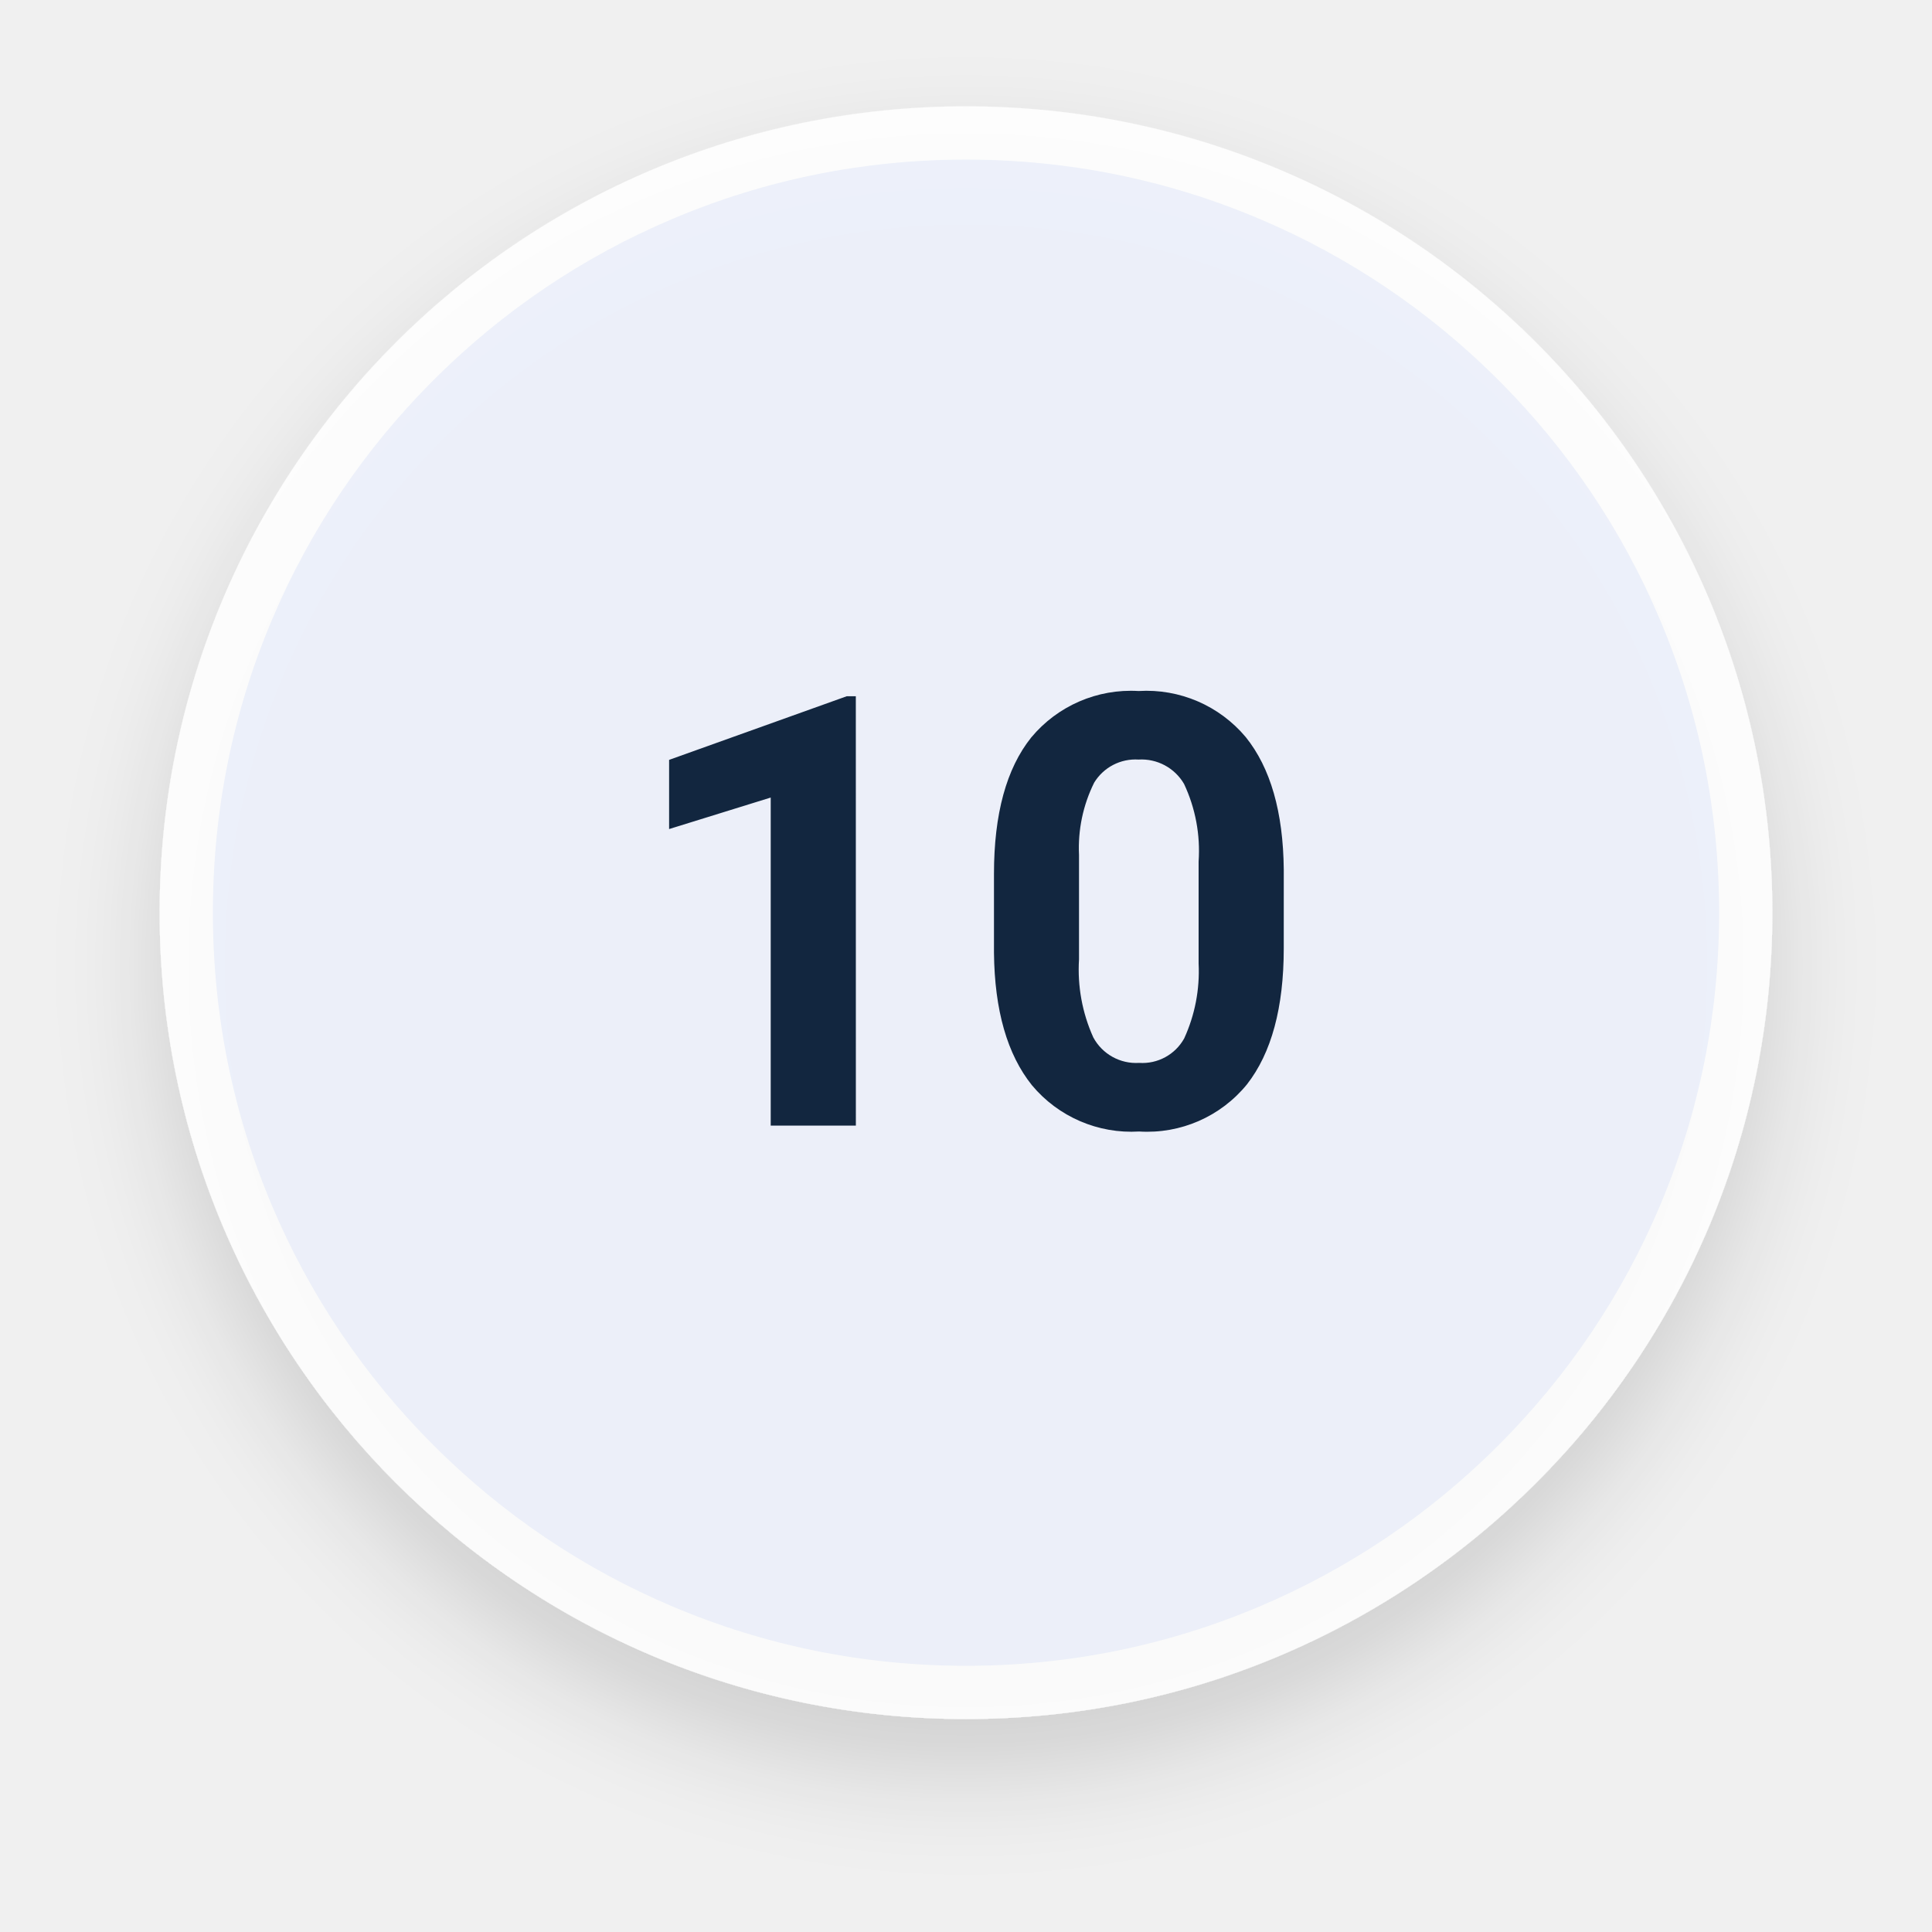
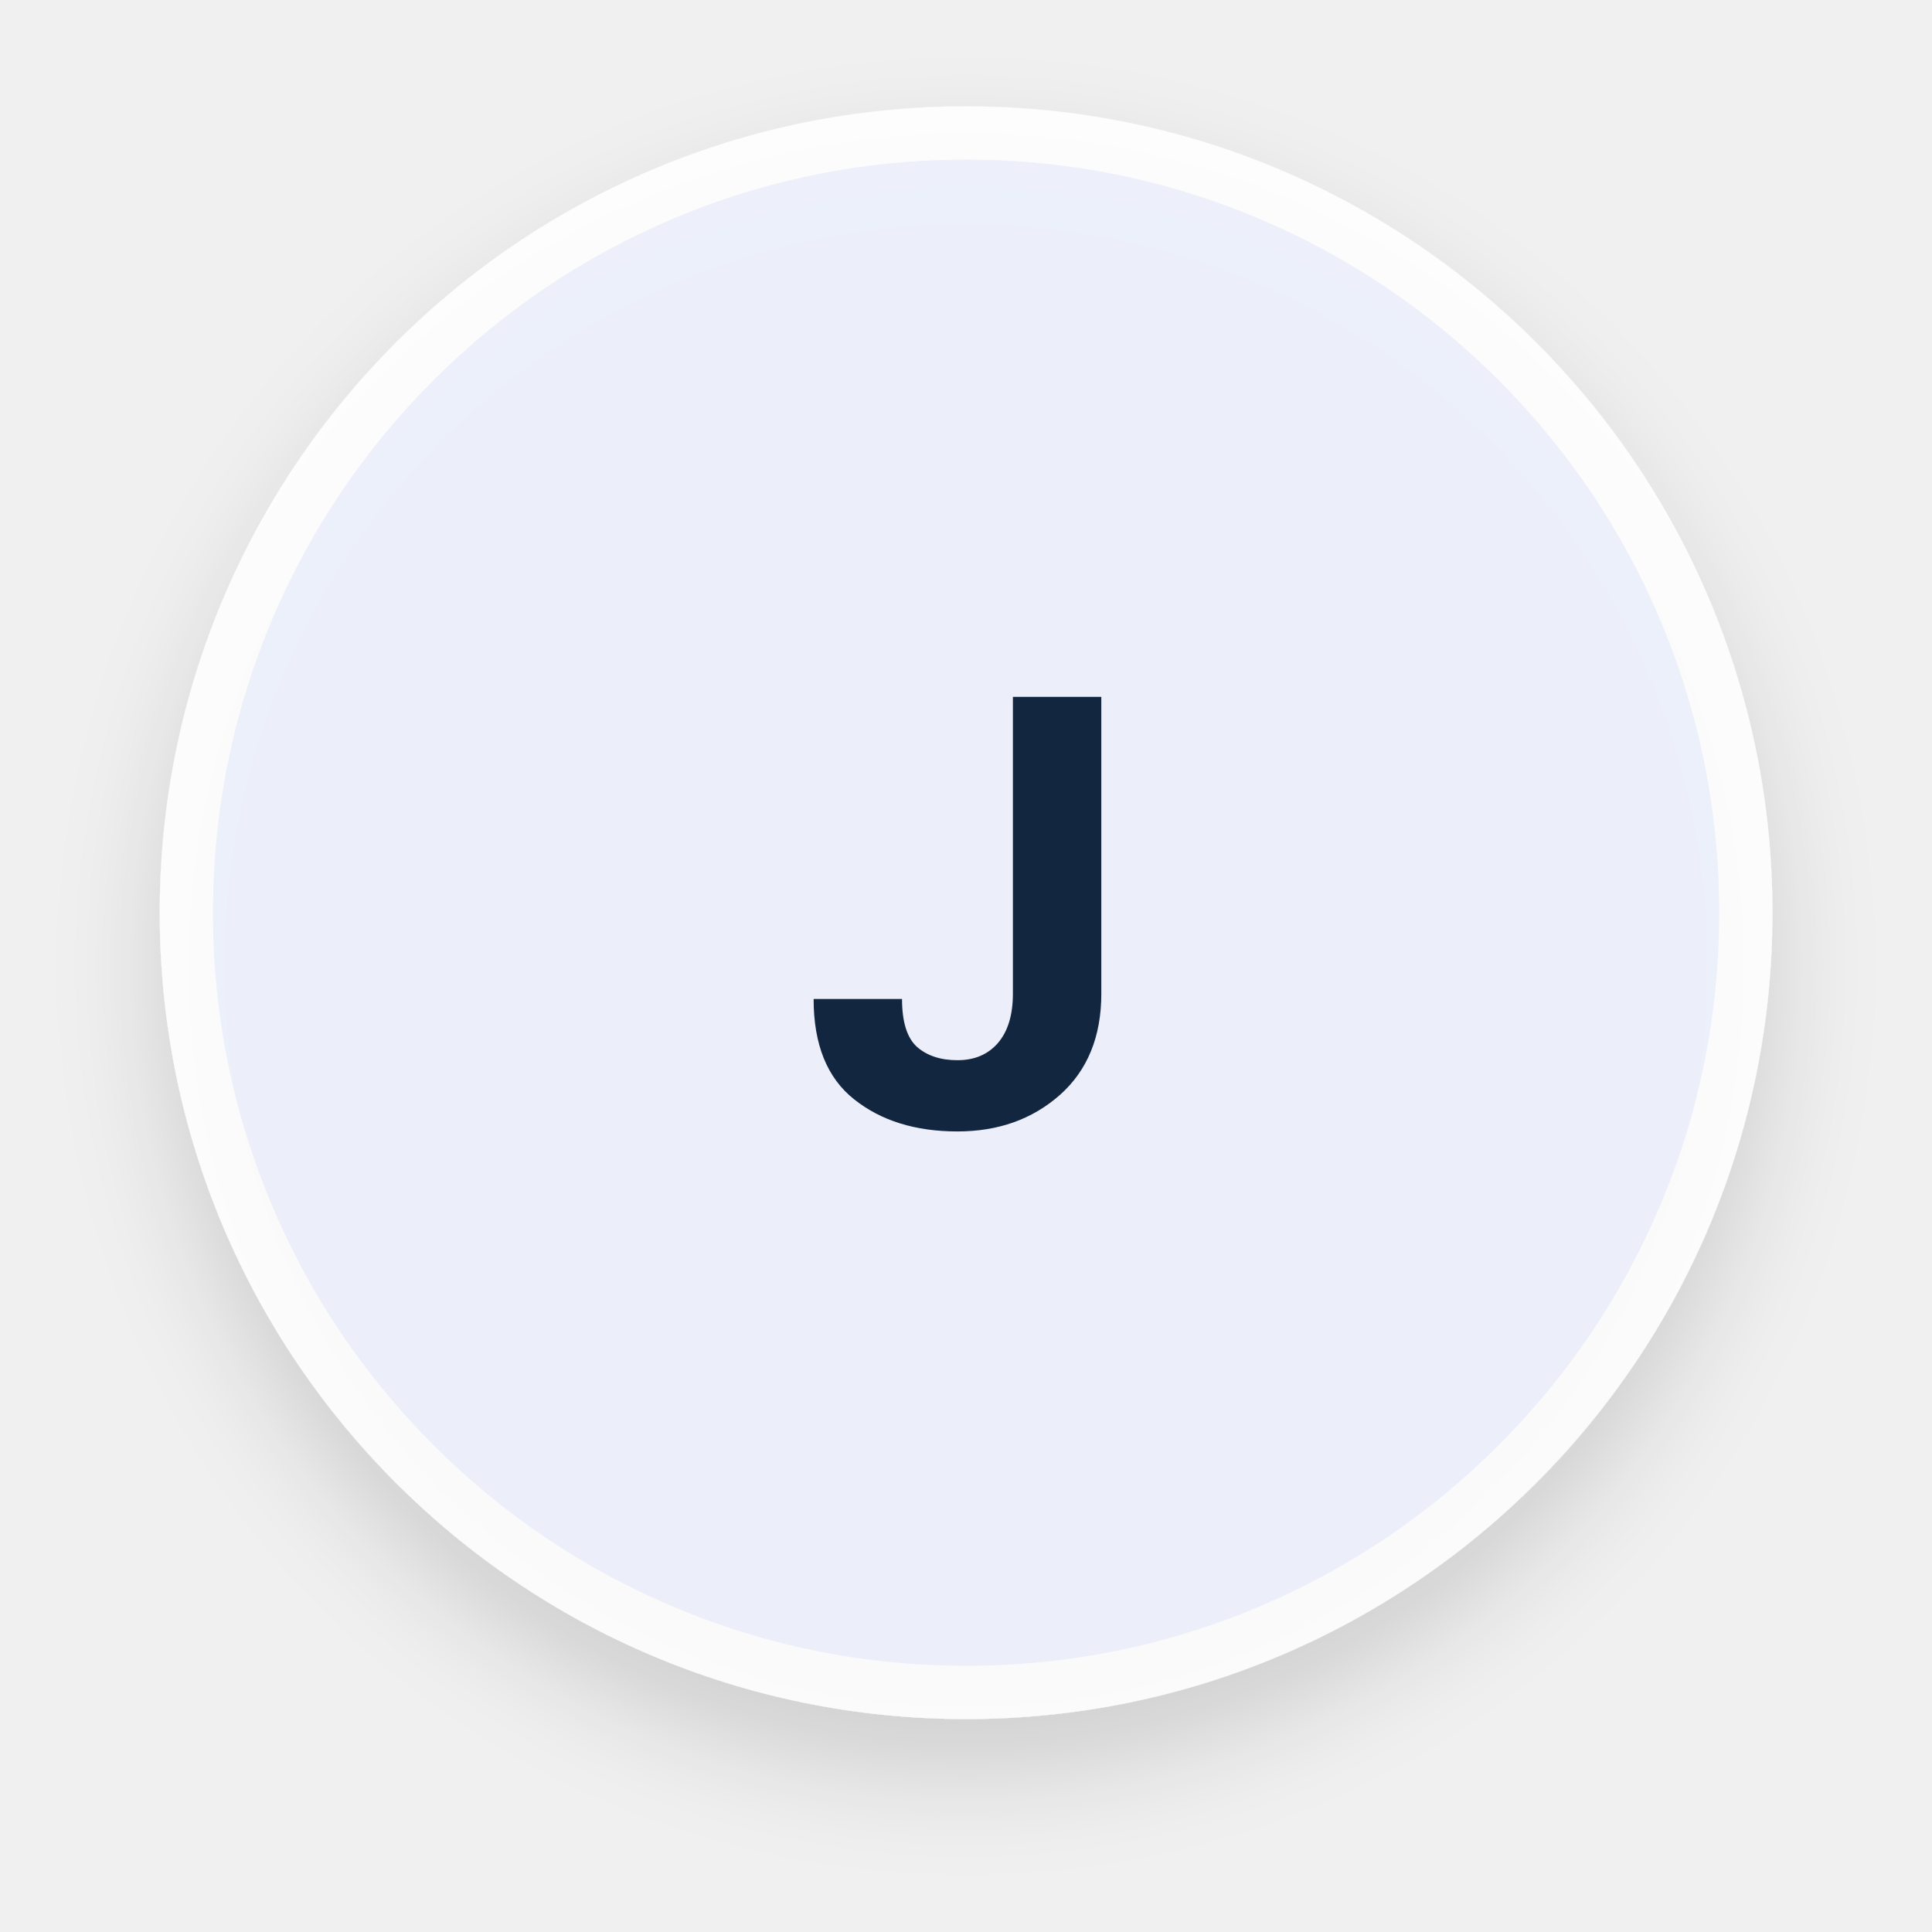
- <svg xmlns="http://www.w3.org/2000/svg" width="108.913" height="108.914" viewBox="0 0 108.913 108.914">
+ <svg xmlns="http://www.w3.org/2000/svg" width="108.914" height="108.914" viewBox="0 0 108.914 108.914">
  <defs>
-     <filter id="Trazado_1292050" x="0" y="0" width="108.913" height="108.914" filterUnits="userSpaceOnUse">
+     <filter id="Trazado_1291622" x="0" y="0" width="108.914" height="108.914" filterUnits="userSpaceOnUse">
      <feOffset dy="3" input="SourceAlpha" />
      <feGaussianBlur stdDeviation="3" result="blur" />
      <feFlood flood-opacity="0.161" />
      <feComposite operator="in" in2="blur" />
      <feComposite in="SourceGraphic" />
    </filter>
  </defs>
-   <g id="Grupo_1221389" data-name="Grupo 1221389" transform="translate(-8318.77 7578.455)">
-     <g transform="matrix(1, 0, 0, 1, 8318.77, -7578.46)" filter="url(#Trazado_1292050)">
-       <g id="Trazado_1292050-2" data-name="Trazado 1292050" transform="translate(9 6)" fill="#eef2fd" opacity="0.859">
+   <g id="Grupo_1221741" data-name="Grupo 1221741" transform="translate(-3931.325 9016.455)">
+     <g transform="matrix(1, 0, 0, 1, 3931.33, -9016.46)" filter="url(#Trazado_1291622)">
+       <g id="Trazado_1291622-2" data-name="Trazado 1291622" transform="translate(9 6)" fill="#eef2fd" opacity="0.859">
        <path d="M 45.457 89.414 C 39.522 89.414 33.766 88.252 28.347 85.96 C 23.113 83.746 18.412 80.577 14.375 76.539 C 10.337 72.502 7.168 67.801 4.954 62.567 C 2.662 57.149 1.5 51.392 1.5 45.457 C 1.5 39.522 2.662 33.766 4.954 28.347 C 7.168 23.113 10.337 18.412 14.375 14.375 C 18.412 10.337 23.113 7.168 28.347 4.954 C 33.766 2.662 39.522 1.5 45.457 1.5 C 51.392 1.5 57.148 2.662 62.566 4.954 C 67.8 7.168 72.502 10.337 76.539 14.375 C 80.576 18.412 83.746 23.113 85.96 28.347 C 88.252 33.766 89.414 39.522 89.414 45.457 C 89.414 51.392 88.252 57.149 85.96 62.567 C 83.746 67.801 80.576 72.502 76.539 76.539 C 72.502 80.577 67.8 83.746 62.566 85.96 C 57.148 88.252 51.392 89.414 45.457 89.414 Z" stroke="none" />
        <path d="M 45.457 3 C 39.724 3 34.164 4.122 28.932 6.335 C 23.876 8.473 19.335 11.535 15.435 15.435 C 11.535 19.335 8.473 23.876 6.335 28.932 C 4.122 34.164 3 39.724 3 45.457 C 3 51.19 4.122 56.75 6.335 61.982 C 8.473 67.038 11.535 71.579 15.435 75.479 C 19.335 79.379 23.876 82.441 28.932 84.579 C 34.164 86.792 39.724 87.914 45.457 87.914 C 51.19 87.914 56.75 86.792 61.982 84.579 C 67.037 82.441 71.578 79.379 75.478 75.479 C 79.378 71.579 82.44 67.038 84.578 61.982 C 86.791 56.75 87.914 51.19 87.914 45.457 C 87.914 39.724 86.791 34.164 84.578 28.932 C 82.44 23.876 79.378 19.335 75.478 15.435 C 71.578 11.535 67.037 8.473 61.982 6.335 C 56.75 4.122 51.19 3 45.457 3 M 45.457 0 C 70.562 0 90.914 20.352 90.914 45.457 L 90.914 45.457 C 90.914 70.562 70.562 90.914 45.457 90.914 C 20.352 90.914 0 70.562 0 45.457 L 0 45.457 C 0 20.352 20.352 0 45.457 0 Z" stroke="none" fill="#fff" />
      </g>
    </g>
-     <path id="Trazado_1292711" data-name="Trazado 1292711" d="M-6.209,0h-4.8V-18.494l-5.728,1.776v-3.9l10.011-3.586h.515ZM17.913-9.994q0,5.014-2.075,7.67A7.244,7.244,0,0,1,9.762.332,7.294,7.294,0,0,1,3.719-2.274Q1.627-4.881,1.577-9.745v-4.449q0-5.063,2.1-7.687A7.3,7.3,0,0,1,9.729-24.5a7.3,7.3,0,0,1,6.043,2.6q2.092,2.6,2.142,7.462Zm-4.8-4.892a8.851,8.851,0,0,0-.822-4.379,2.777,2.777,0,0,0-2.565-1.371,2.728,2.728,0,0,0-2.5,1.3,8.284,8.284,0,0,0-.855,4.08v5.883a9.292,9.292,0,0,0,.805,4.4A2.74,2.74,0,0,0,9.762-3.536,2.694,2.694,0,0,0,12.3-4.915a9.069,9.069,0,0,0,.813-4.221Z" transform="translate(8373.227 -7515)" fill="#12263f" />
+     <text id="J" transform="translate(3986 -8953)" fill="#12263f" font-size="34" font-family="Roboto-Bold, Roboto" font-weight="700">
+       <tspan x="-9.496" y="0">J</tspan>
+     </text>
  </g>
</svg>
